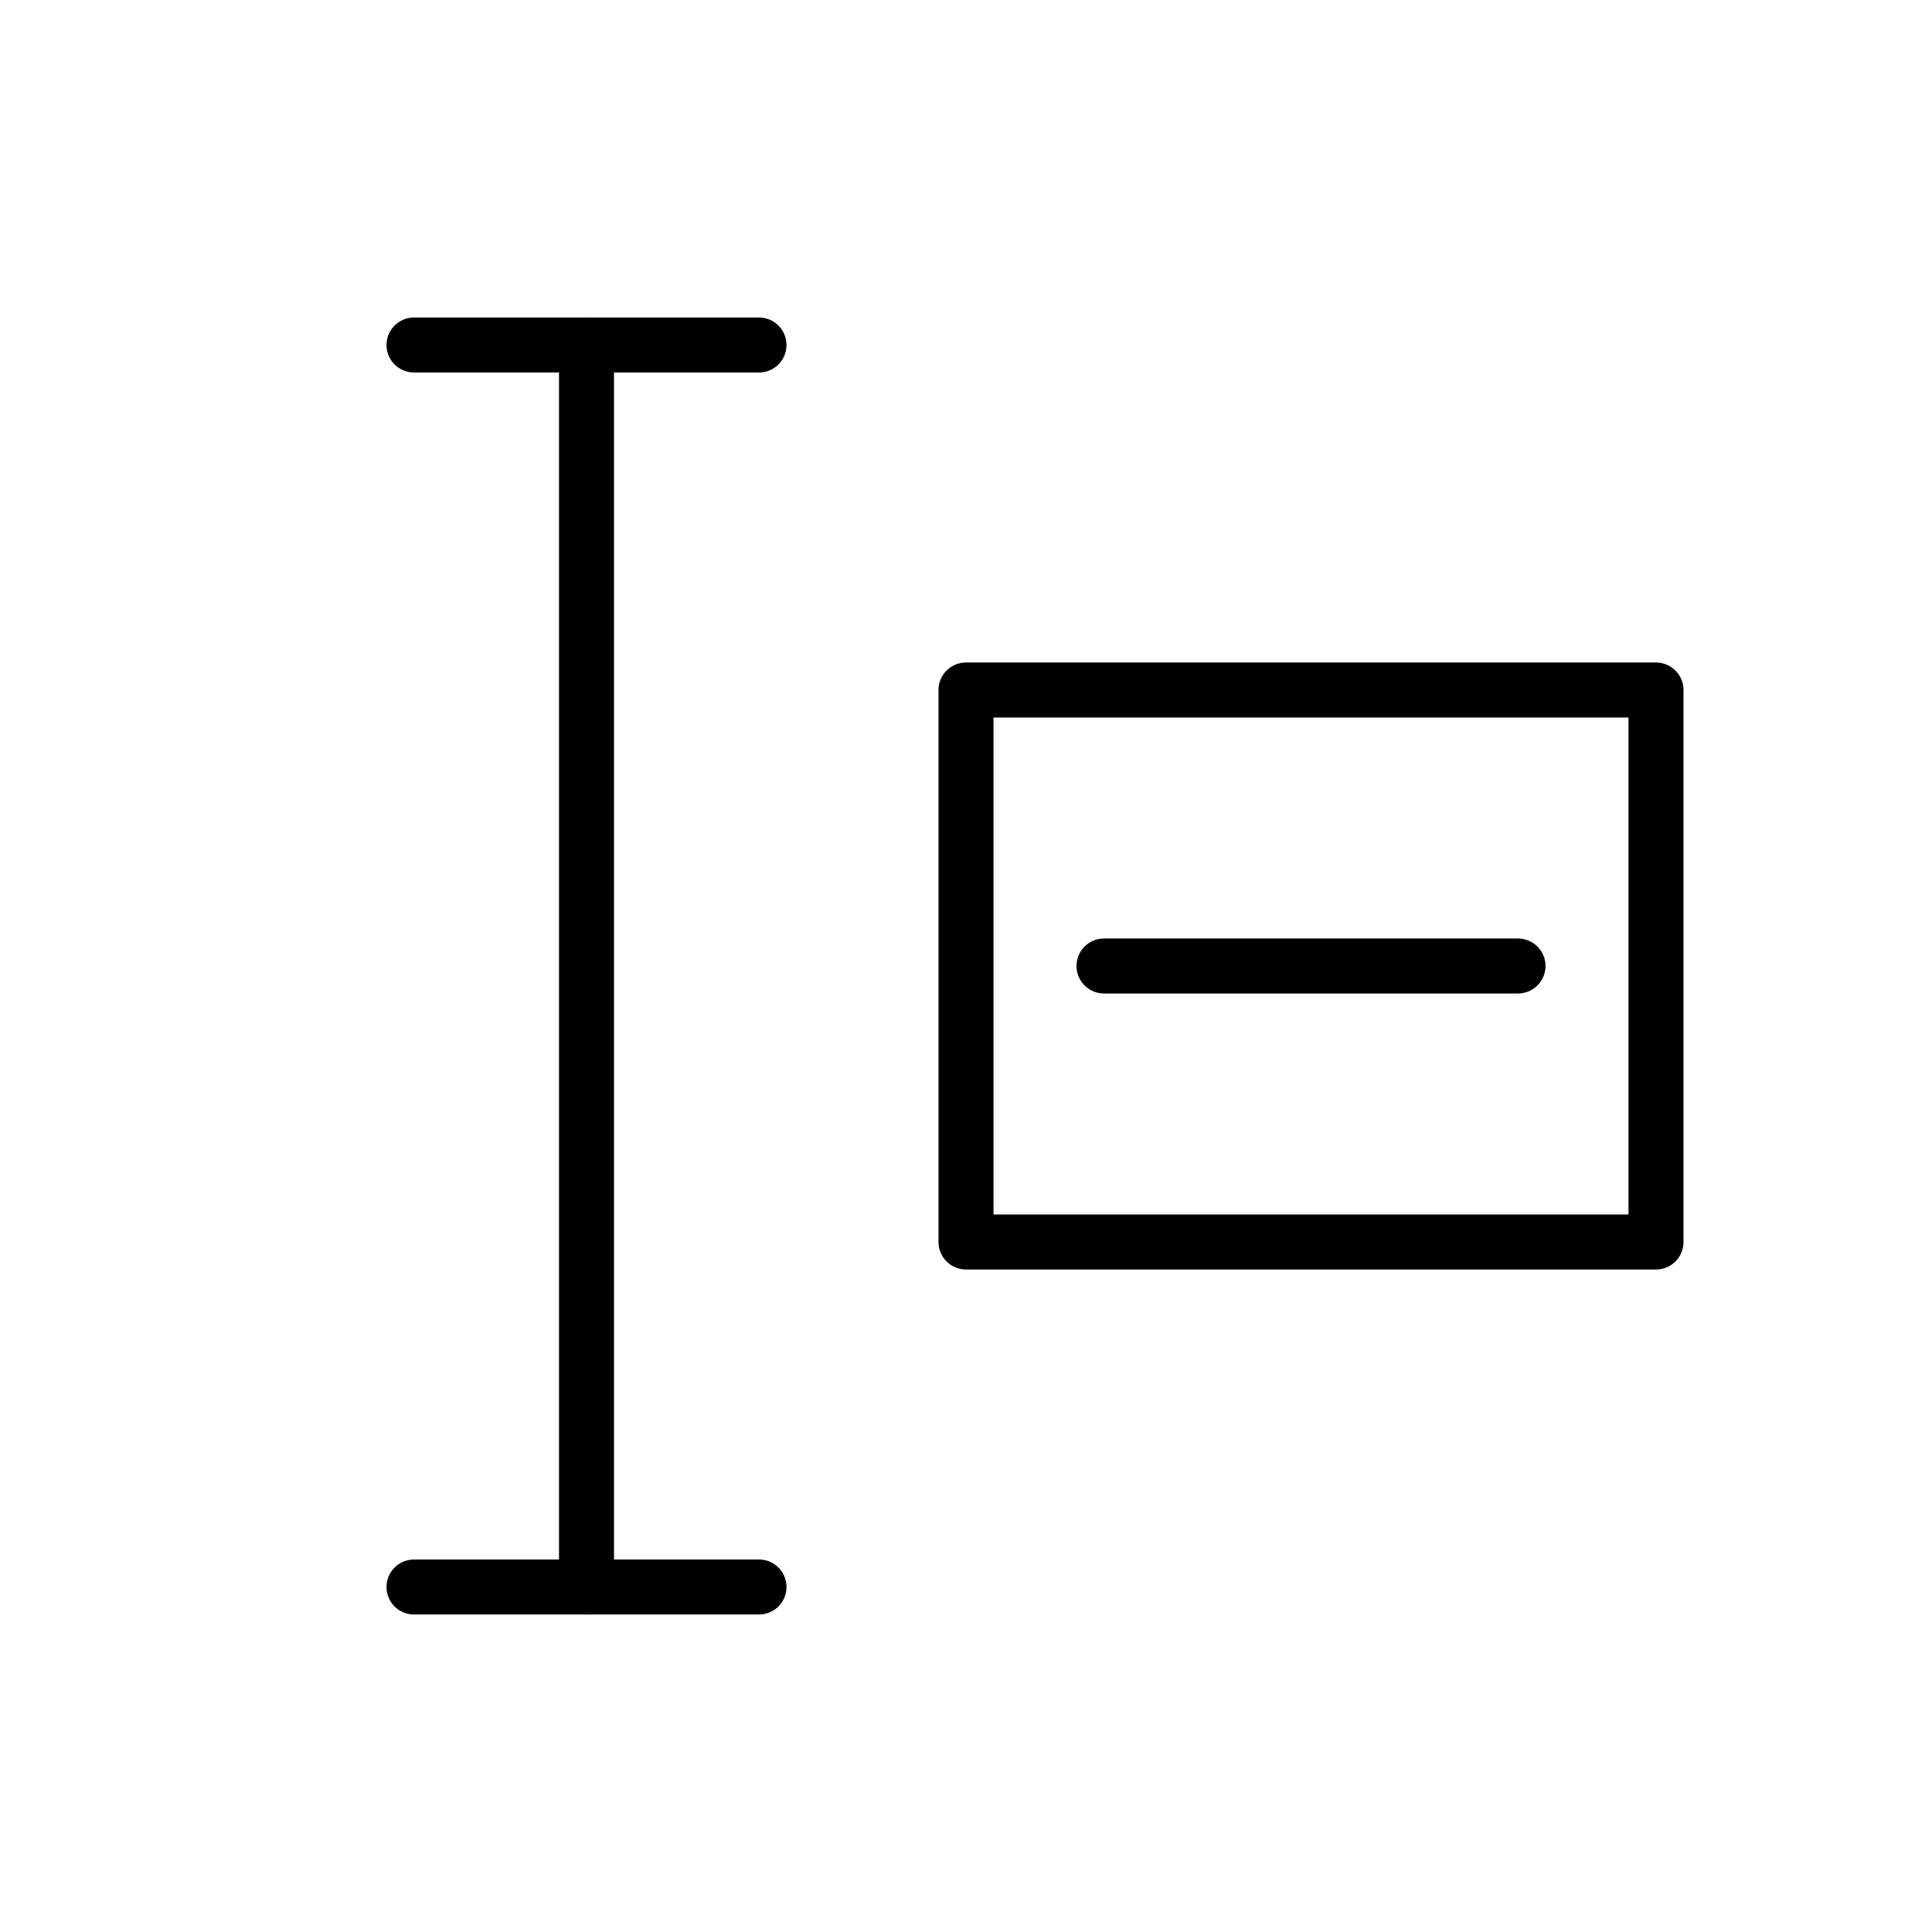
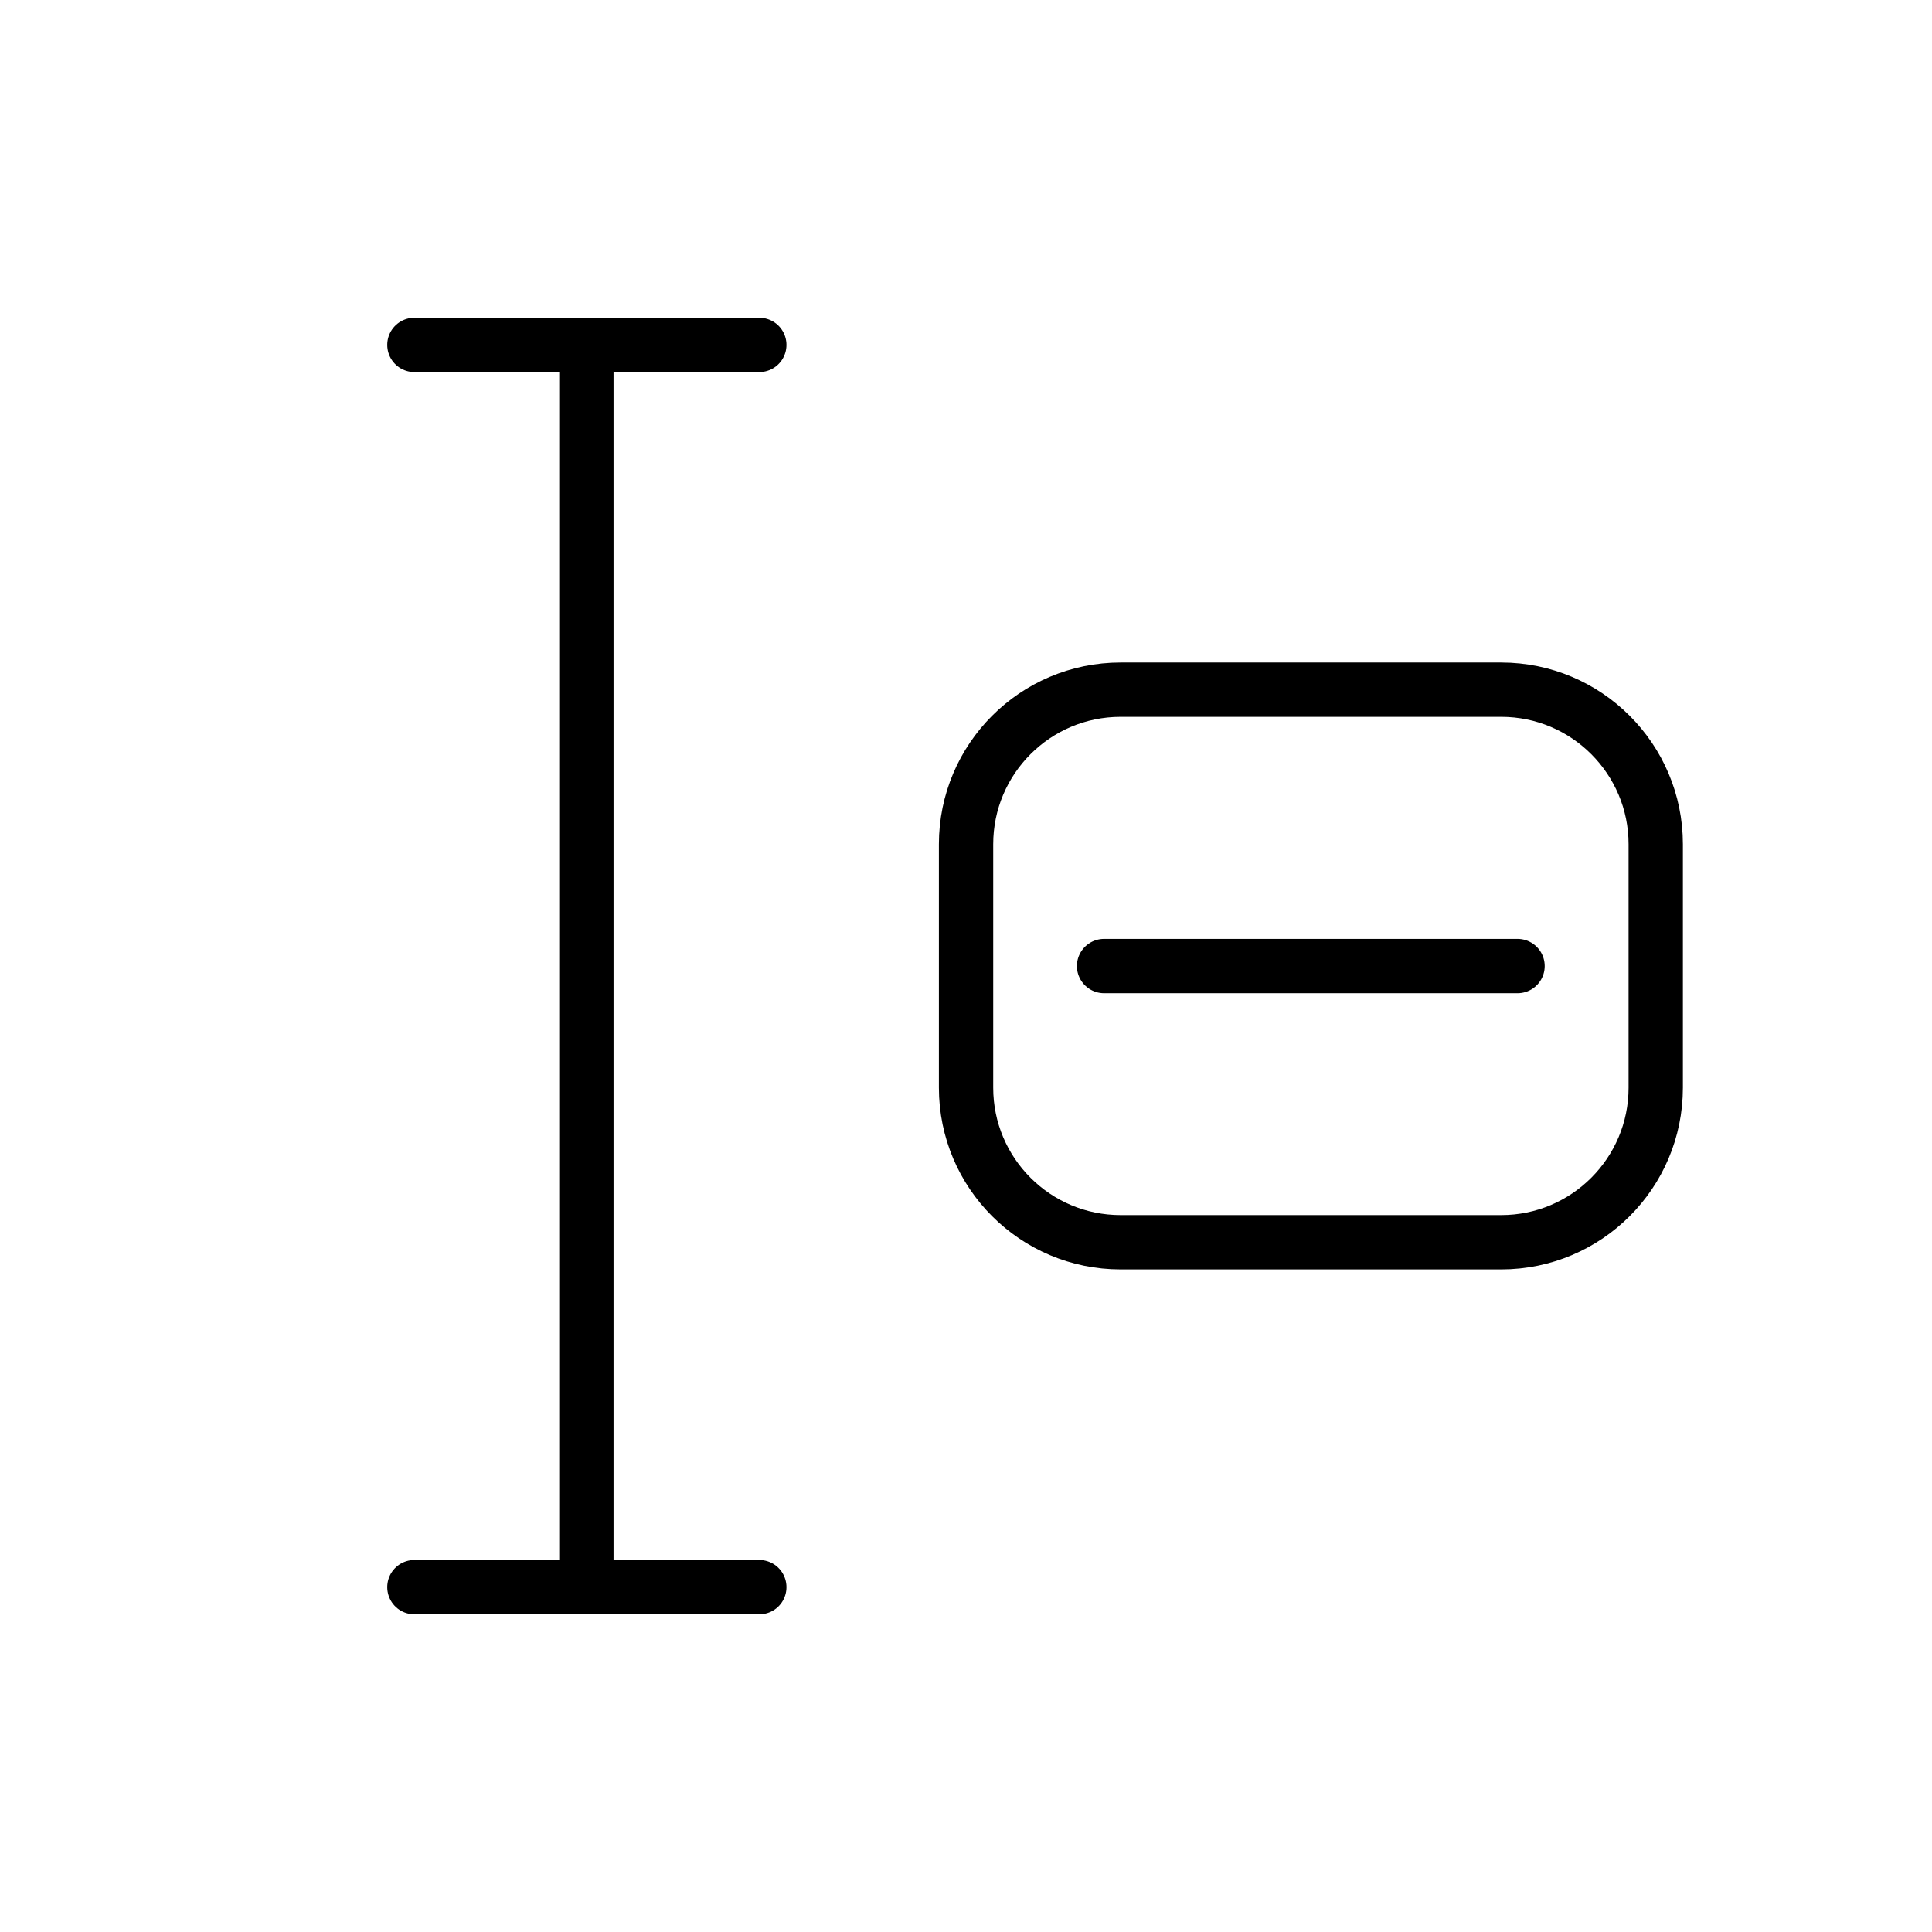
- <svg xmlns="http://www.w3.org/2000/svg" version="1.1" width="56.693pt" height="56.693pt" viewBox="0 0 56 56">
+ <svg xmlns="http://www.w3.org/2000/svg" version="1.1" width="56.693pt" height="56.693pt" viewBox="-72 -72 56.693 56.693">
  <g id="page1">
-     <path d="M12 10H22" stroke="#000" fill="none" stroke-width="1.594" stroke-linecap="round" stroke-linejoin="round" />
-     <path d="M12 46H22" stroke="#000" fill="none" stroke-width="1.594" stroke-linecap="round" stroke-linejoin="round" />
-     <path d="M17 10V46" stroke="#000" fill="none" stroke-width="1.594" stroke-linecap="round" stroke-linejoin="round" />
-     <path d="M28 20H48V36H28Z" stroke="#000" fill="none" stroke-width="1.594" stroke-linecap="round" stroke-linejoin="round" />
-     <path d="M32 28H44" stroke="#000" fill="none" stroke-width="1.594" stroke-linecap="round" stroke-linejoin="round" />
+     <path d="M-59.84-61.879H-49.719" stroke="#000" fill="none" stroke-width="1.594" stroke-linecap="round" stroke-linejoin="round" />
+     <path d="M-59.84-25.426H-49.719" stroke="#000" fill="none" stroke-width="1.594" stroke-linecap="round" stroke-linejoin="round" />
+     <path d="M-54.793-61.879V-25.426" stroke="#000" fill="none" stroke-width="1.594" stroke-linecap="round" stroke-linejoin="round" />
+     <path d="M-43.652-47.227V-40.082C-43.652-37.578-41.621-35.547-39.117-35.547H-27.949C-25.445-35.547-23.414-37.578-23.414-40.082V-47.227C-23.414-49.73-25.445-51.762-27.949-51.762H-39.117C-41.621-51.762-43.652-49.73-43.652-47.227Z" stroke="#000" fill="none" stroke-width="1.594" stroke-linecap="round" stroke-linejoin="round" />
+     <path d="M-39.602-43.652H-27.469" stroke="#000" fill="none" stroke-width="1.594" stroke-linecap="round" stroke-linejoin="round" />
  </g>
</svg>
